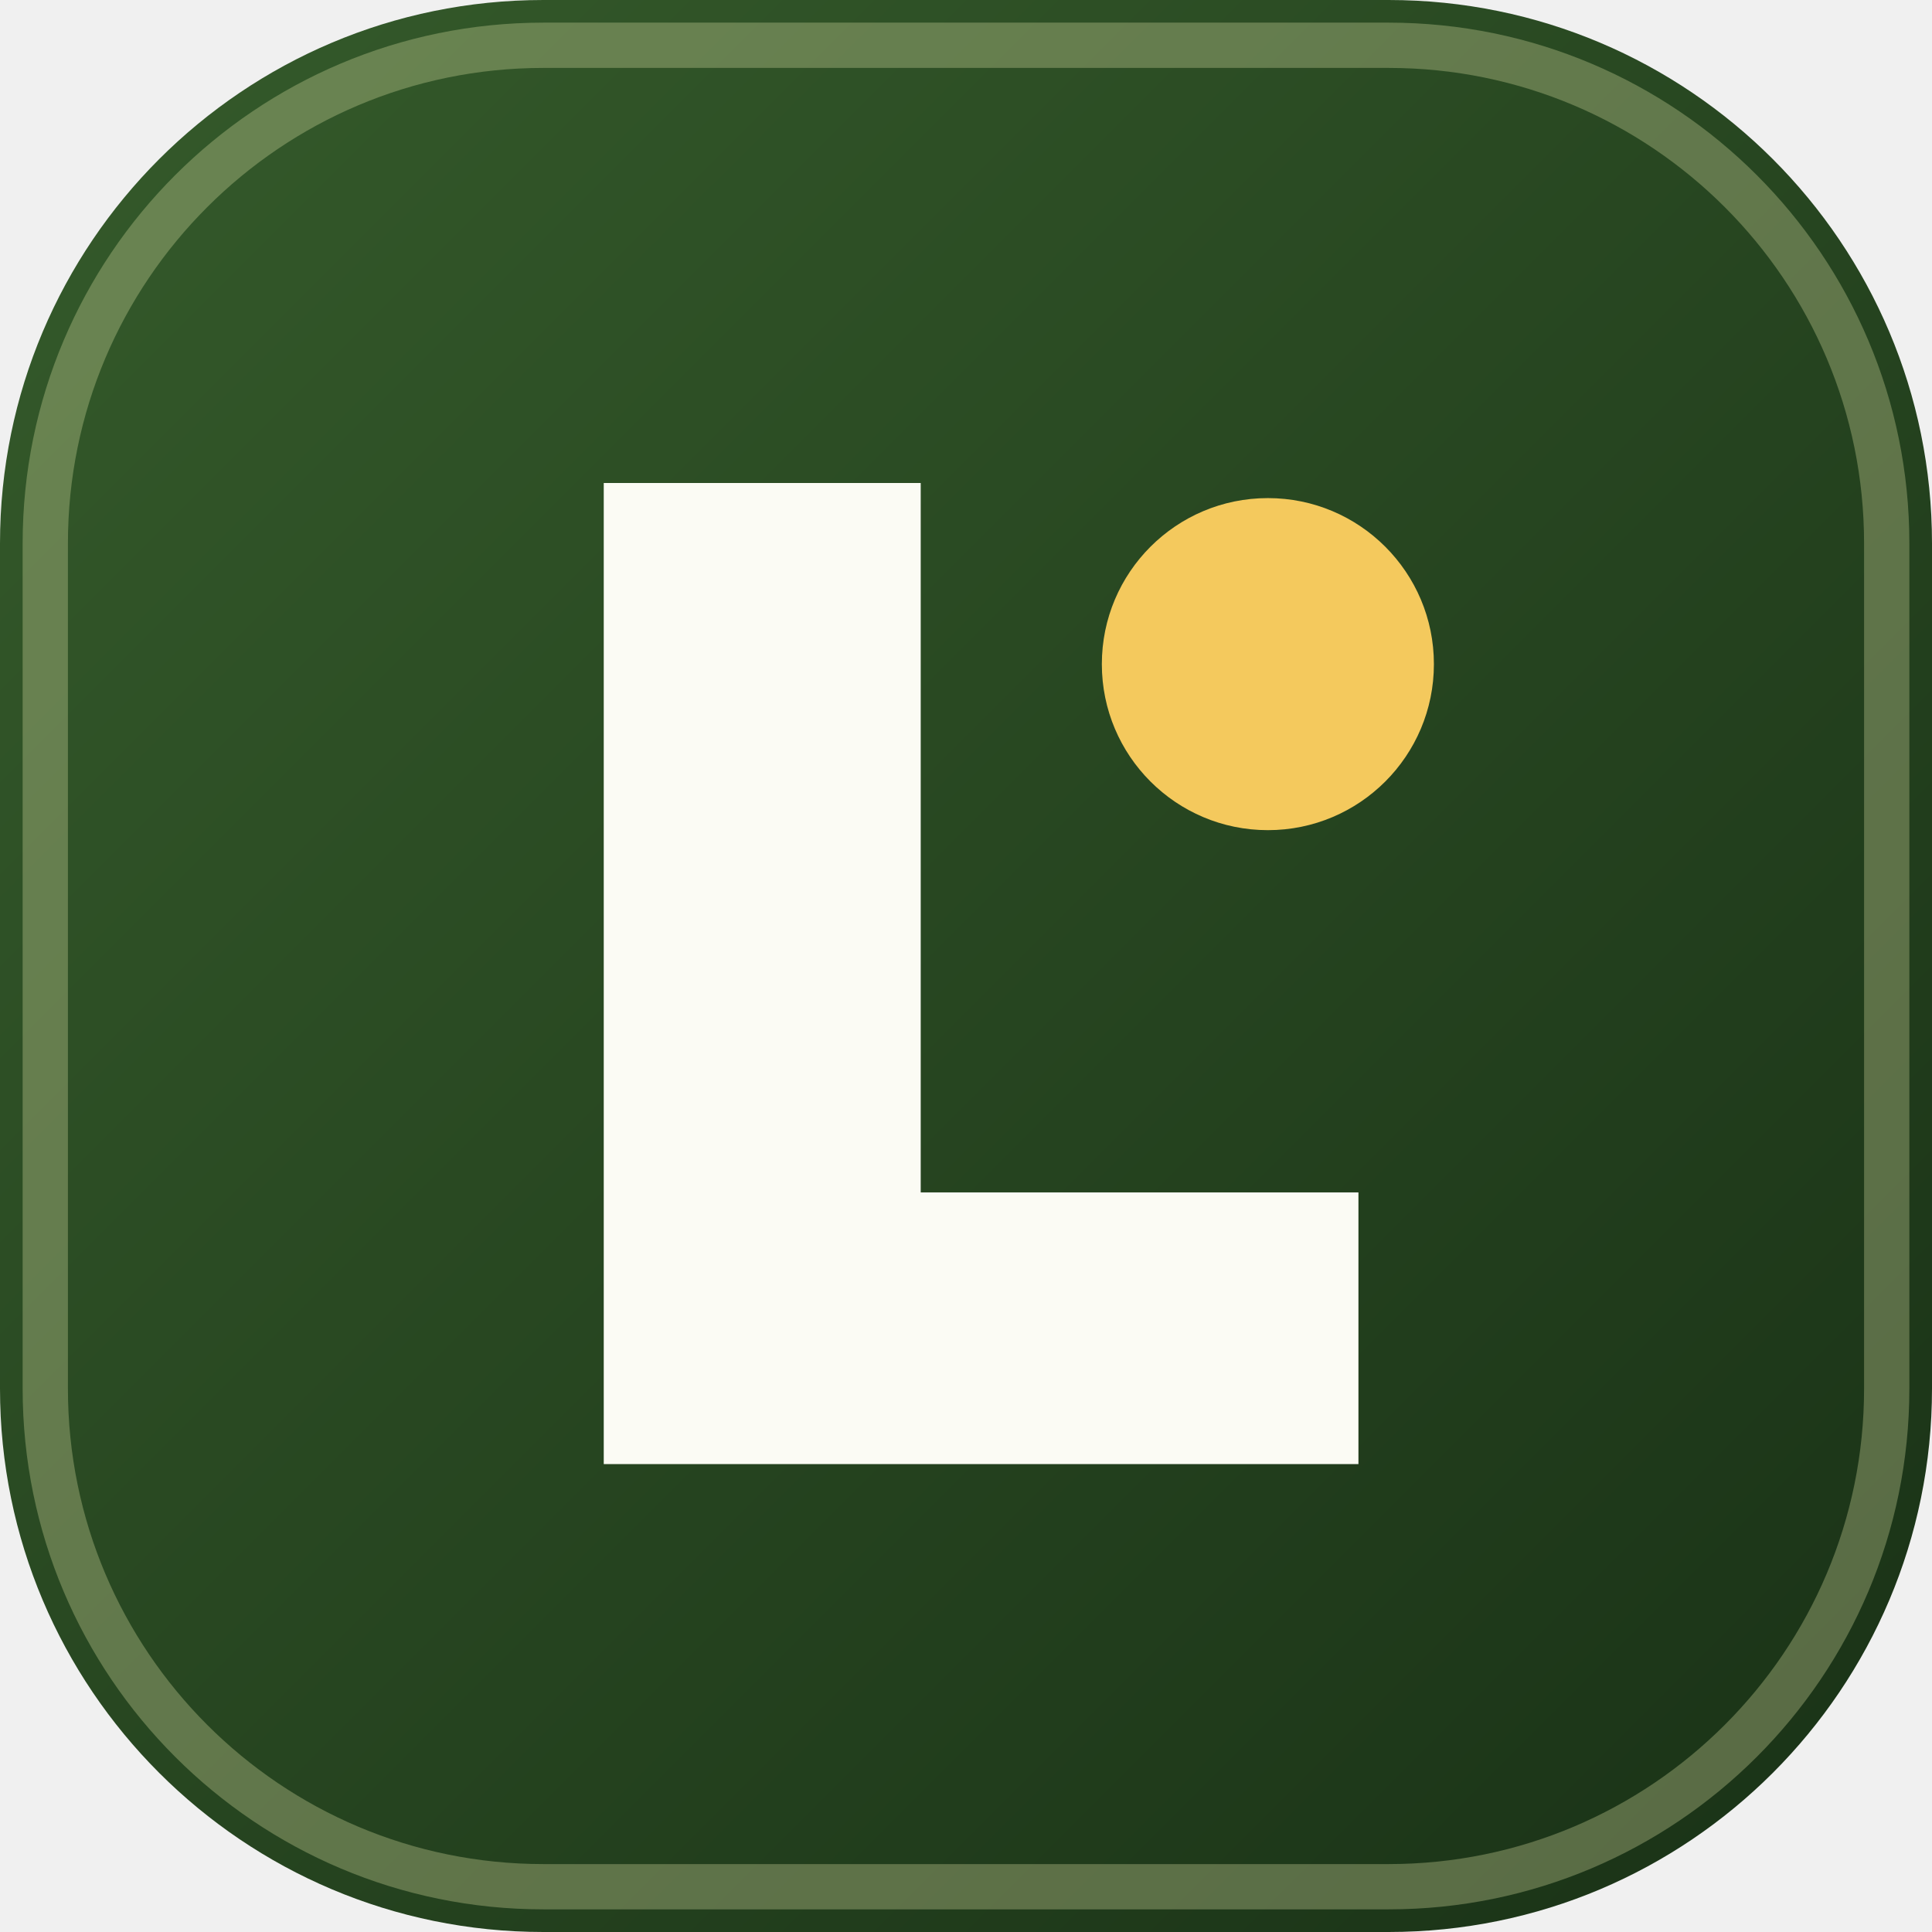
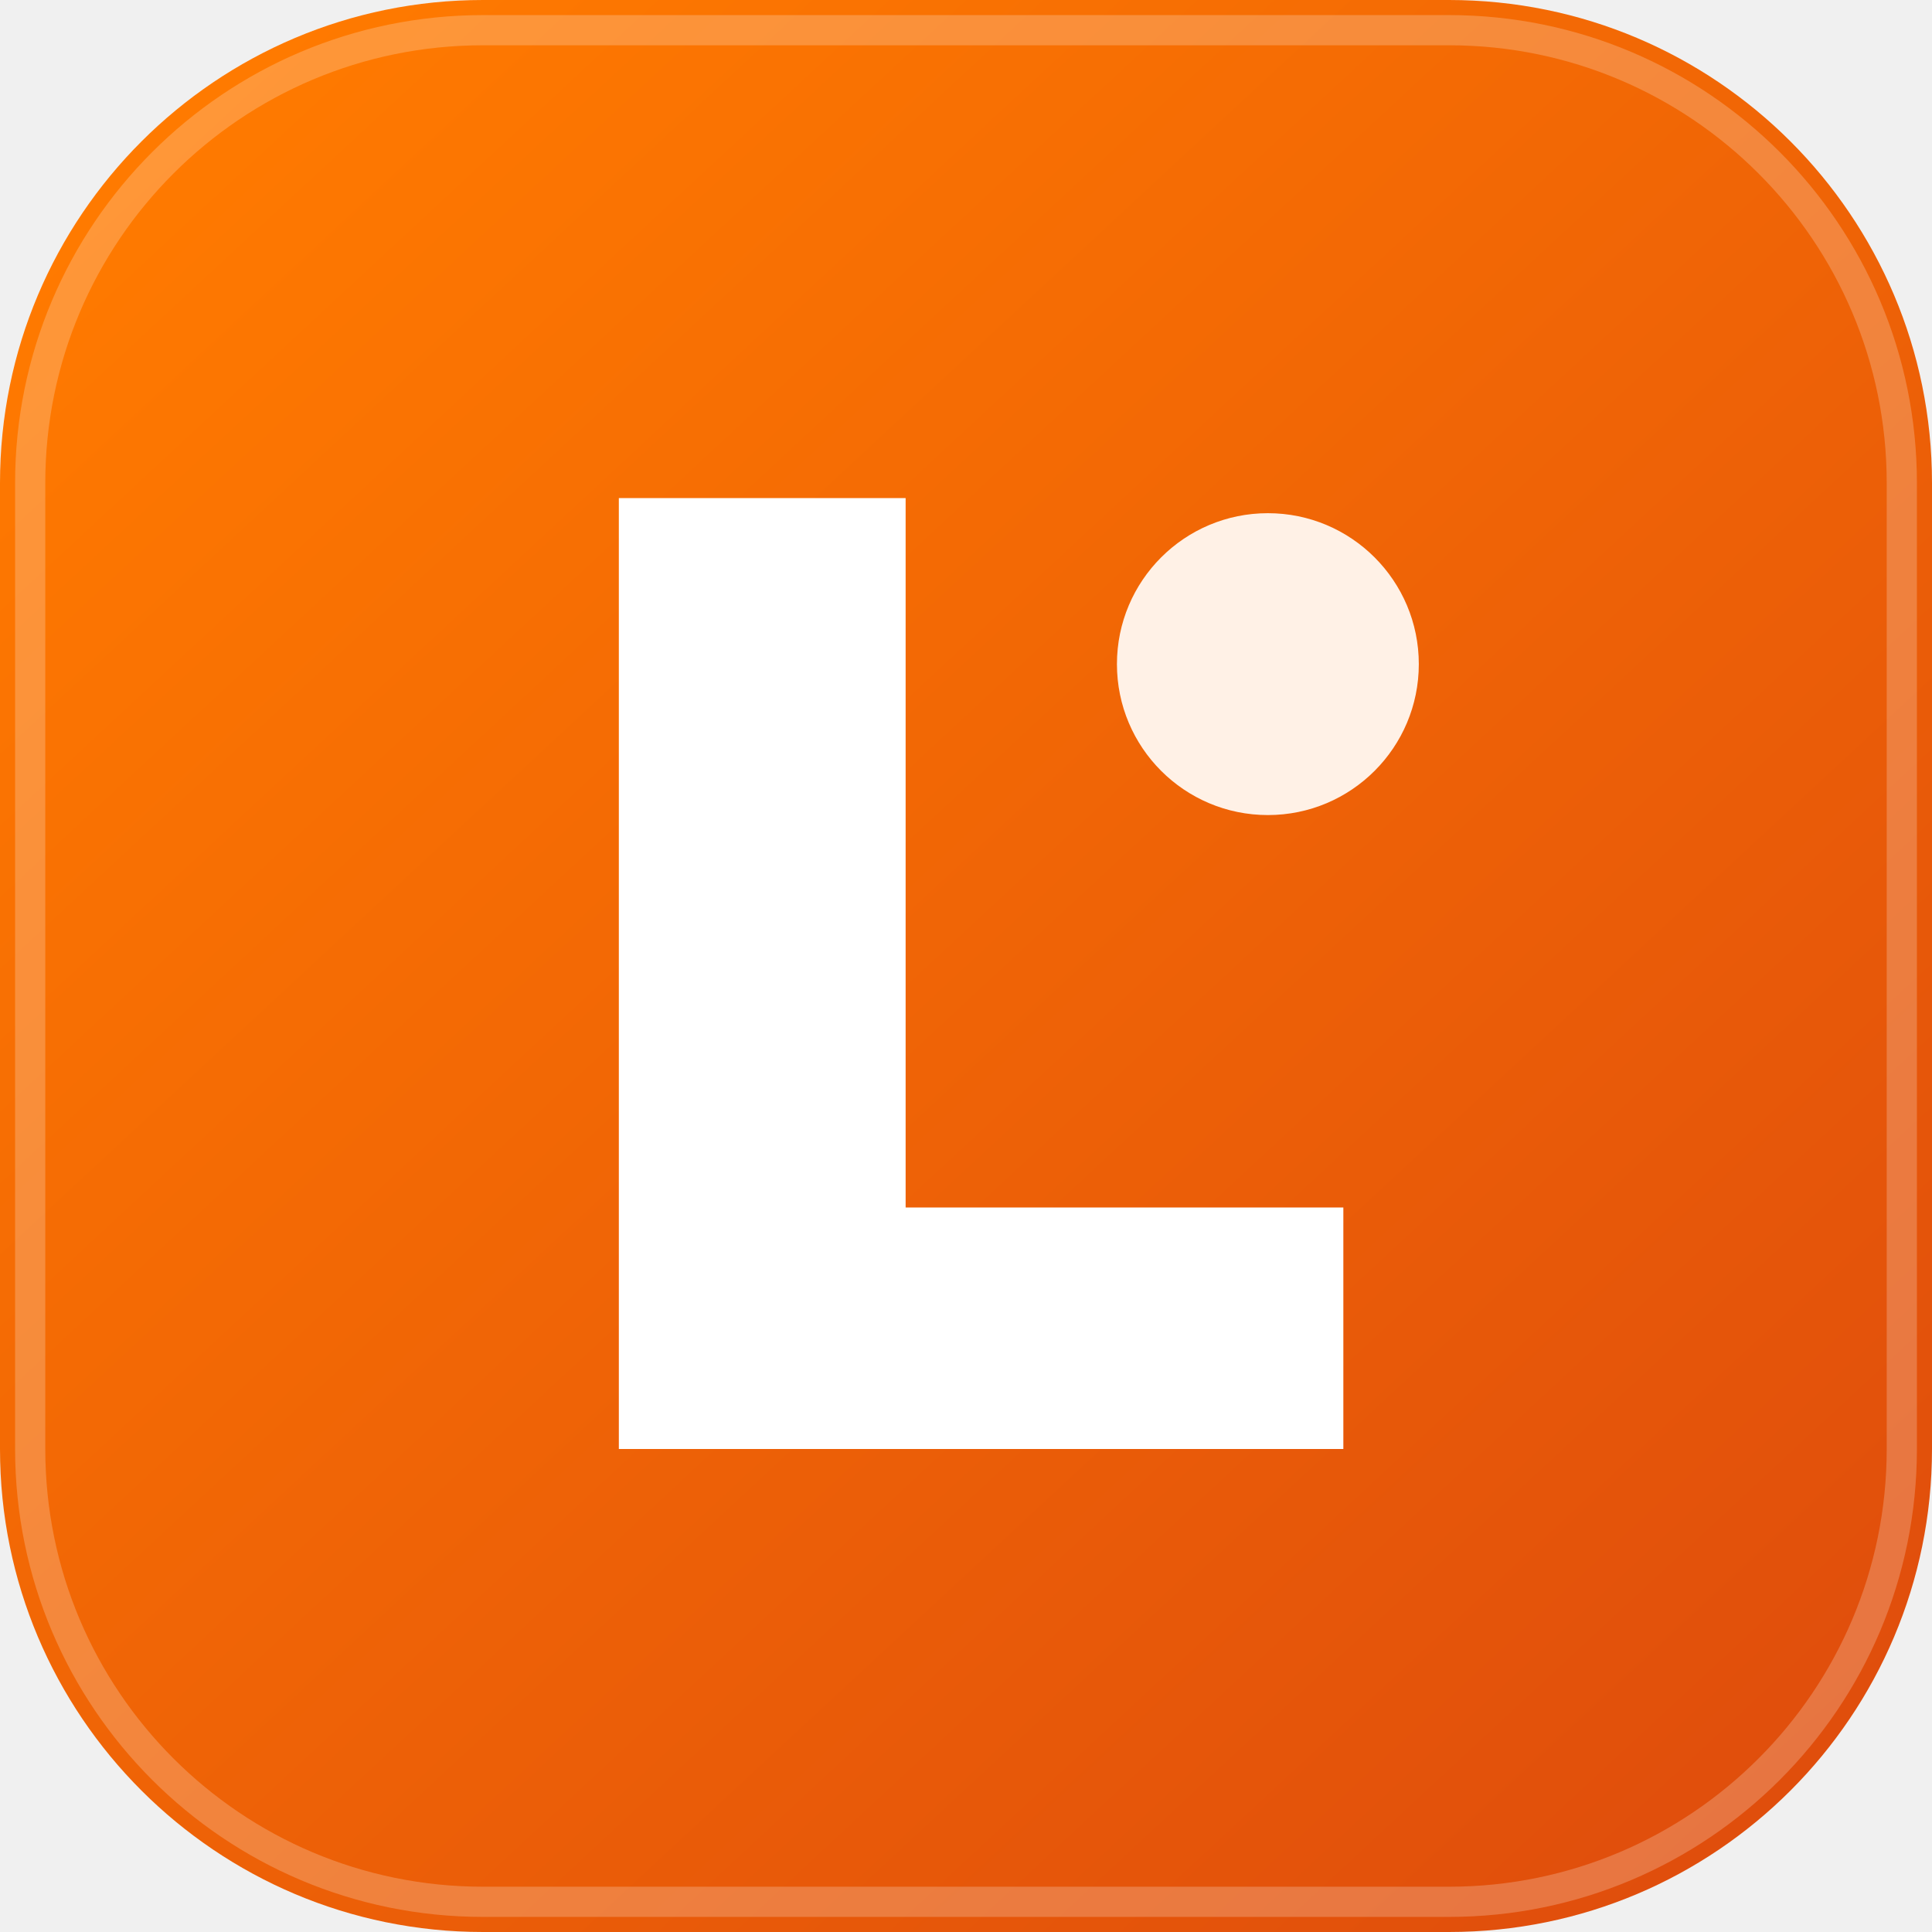
<svg xmlns="http://www.w3.org/2000/svg" viewBox="0 0 64 64" fill="none">
  <defs>
-     <linearGradient id="lhBg" x1="0" y1="0" x2="64" y2="64" gradientUnits="userSpaceOnUse">
-       <stop offset="0%" stop-color="#355B2B" />
-       <stop offset="100%" stop-color="#193116" />
+     <linearGradient id="lifehubEmber" x1="6" y1="4" x2="58" y2="60" gradientUnits="userSpaceOnUse">
+       <stop offset="0%" stop-color="#FF7A00" />
+       <stop offset="100%" stop-color="#E04E0C" />
    </linearGradient>
  </defs>
-   <rect width="64" height="64" rx="18" fill="url(#lhBg)" />
-   <rect x="1.5" y="1.5" width="61" height="61" rx="16.5" stroke="#DFE1A6" stroke-opacity="0.32" stroke-width="1.5" />
-   <path d="M20 16H30.5V39.5H45V48.5H20V16Z" fill="#FBFBF4" />
-   <circle cx="42" cy="22" r="5.5" fill="#F4C95D" />
+   <rect width="64" height="64" rx="16" fill="url(#lifehubEmber)" />
+   <rect x="1" y="1" width="62" height="62" rx="15" stroke="#FFFFFF" stroke-opacity="0.22" stroke-width="1" />
+   <path d="M20.5 16.5H30V40H44.5V48H20.5V16.5Z" fill="#FFFFFF" />
+   <circle cx="42" cy="22" r="5" fill="#FFF1E6" />
</svg>
